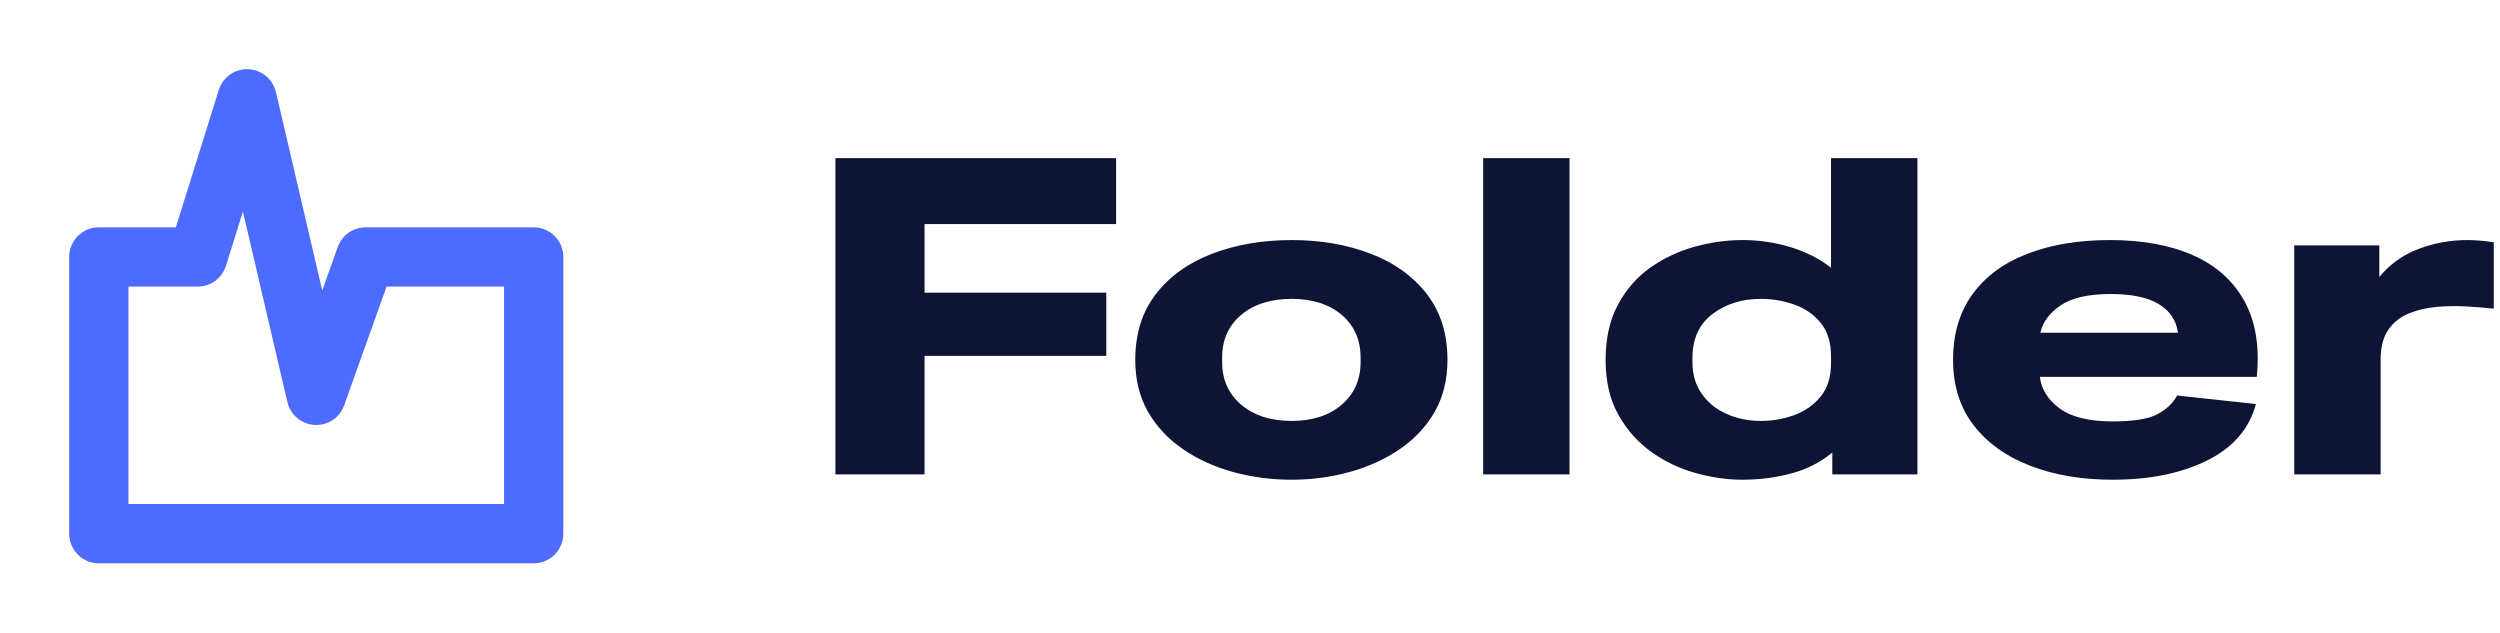
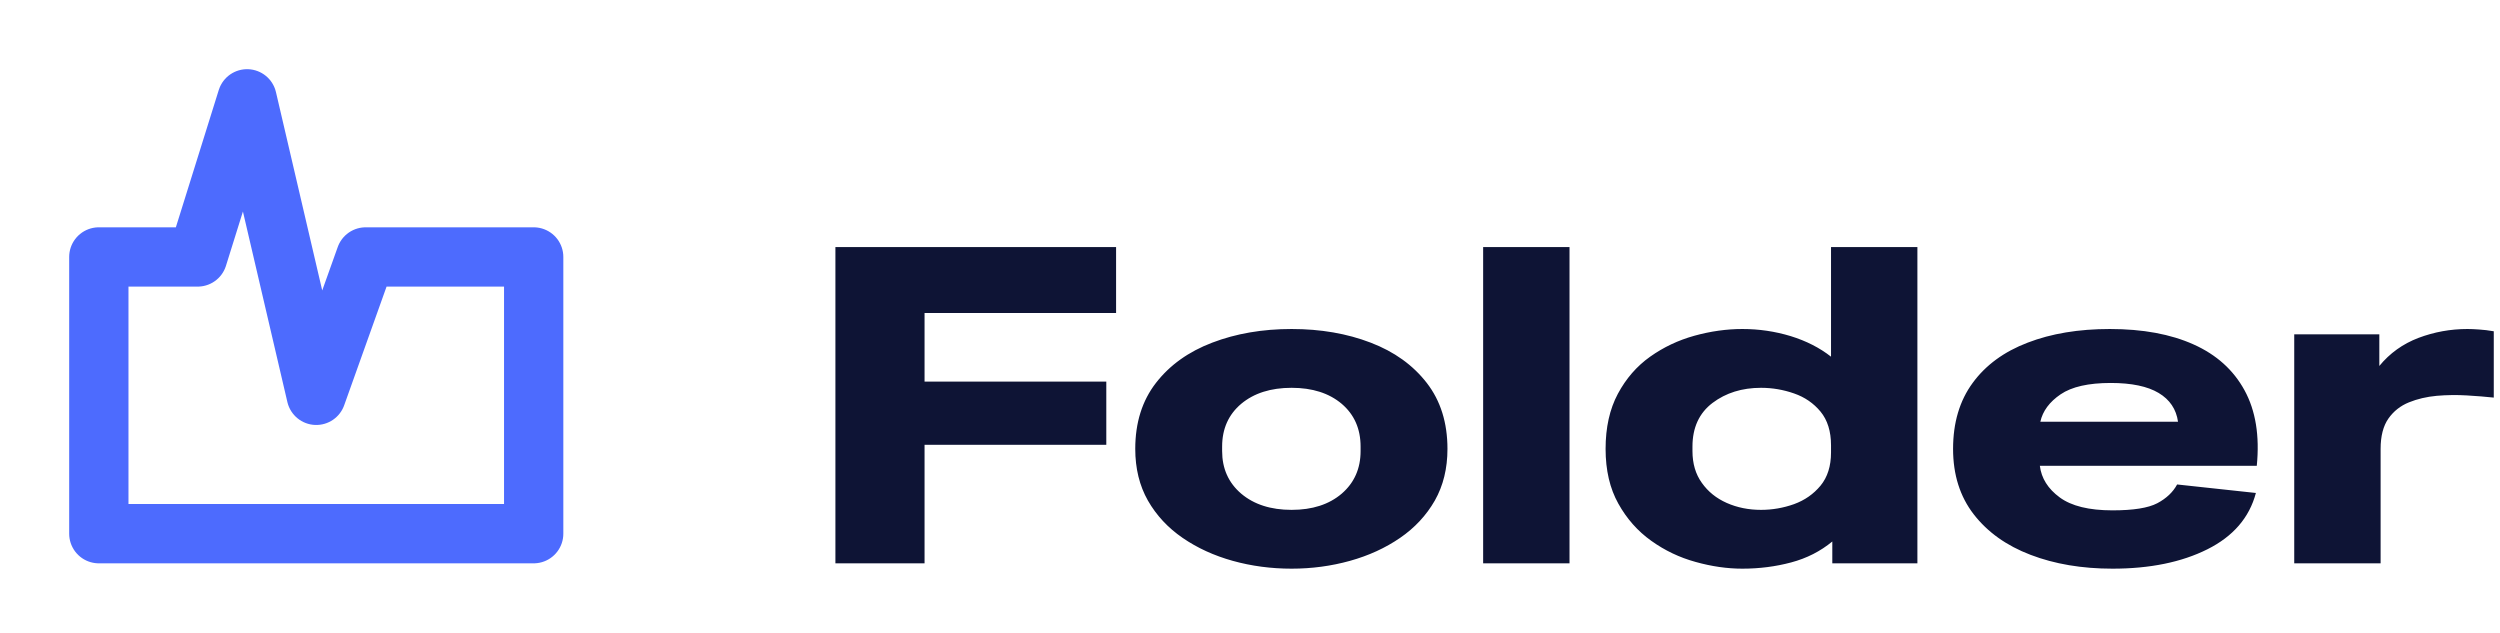
<svg xmlns="http://www.w3.org/2000/svg" width="252.96" height="64" viewBox="0 0 252.96 64">
  <g transform="translate(0 0) scale(2)">
    <path d="M5 27 V13 H10 L12.5 5 L16 20 L18.5 13 H27 V27 Z" fill="none" stroke="#4D6BFE" stroke-width="3" stroke-linecap="round" stroke-linejoin="round" />
  </g>
-   <path d="M93.55 48L84.53 48L84.53 16L112.93 16L112.93 22.67L93.55 22.67L93.55 29.61L111.94 29.61L111.94 36.01L93.55 36.01L93.55 48M130.69 48.54Q127.58 48.54 124.74 47.75Q121.90 46.96 119.67 45.43Q117.44 43.90 116.15 41.65Q114.87 39.39 114.87 36.42Q114.87 32.45 116.96 29.75Q119.06 27.04 122.66 25.67Q126.27 24.29 130.69 24.29Q135.10 24.29 138.69 25.67Q142.27 27.04 144.37 29.75Q146.46 32.45 146.46 36.42Q146.46 39.39 145.18 41.65Q143.89 43.90 141.66 45.43Q139.43 46.96 136.59 47.75Q133.75 48.54 130.69 48.54M130.69 42.59Q133.84 42.59 135.76 40.95Q137.67 39.30 137.67 36.64L137.67 36.19Q137.67 33.49 135.76 31.86Q133.84 30.24 130.69 30.24Q127.53 30.24 125.59 31.86Q123.66 33.49 123.66 36.19L123.66 36.64Q123.66 39.30 125.59 40.95Q127.53 42.59 130.69 42.59M158.81 48L150.07 48L150.07 16L158.81 16L158.81 48M176.30 48.54Q174 48.54 171.57 47.86Q169.13 47.19 167.08 45.72Q165.03 44.26 163.75 41.96Q162.46 39.66 162.46 36.42Q162.46 33.17 163.70 30.85Q164.94 28.53 166.97 27.09Q169 25.65 171.45 24.97Q173.91 24.29 176.30 24.29Q178.82 24.29 181.19 25.01Q183.55 25.74 185.27 27.09L185.27 16L194.01 16L194.01 48L185.40 48L185.40 45.79Q183.60 47.28 181.23 47.91Q178.87 48.54 176.30 48.54M171.25 36.19L171.25 36.64Q171.25 38.54 172.20 39.86Q173.14 41.19 174.72 41.89Q176.30 42.59 178.19 42.59Q179.90 42.59 181.53 42.01Q183.15 41.42 184.21 40.14Q185.27 38.85 185.27 36.78L185.27 36.06Q185.27 33.94 184.21 32.65Q183.15 31.37 181.53 30.81Q179.90 30.24 178.19 30.24Q175.31 30.24 173.28 31.77Q171.25 33.31 171.25 36.19M213.75 48.54Q209.11 48.54 205.46 47.14Q201.81 45.75 199.71 43.04Q197.62 40.34 197.62 36.42Q197.62 32.45 199.60 29.75Q201.58 27.04 205.17 25.67Q208.75 24.29 213.48 24.29Q218.48 24.29 221.95 25.85Q225.42 27.40 227.11 30.49Q228.80 33.58 228.35 38.13L206.40 38.13Q206.63 40.02 208.41 41.33Q210.19 42.64 213.75 42.64Q216.91 42.64 218.28 41.92Q219.66 41.19 220.29 40.02L228.26 40.88Q227.27 44.62 223.35 46.58Q219.43 48.54 213.75 48.54M213.57 29.75Q210.19 29.75 208.50 30.90Q206.81 32.05 206.45 33.67L220.38 33.67Q220.11 31.77 218.42 30.76Q216.73 29.75 213.57 29.75M240.88 48L232.14 48L232.14 24.83L240.75 24.83L240.75 28.03Q242.33 26.10 244.71 25.19Q247.10 24.29 249.67 24.29Q250.17 24.29 250.84 24.34Q251.52 24.38 252.33 24.52L252.33 31.23Q251.11 31.10 249.60 31.01Q248.09 30.92 246.56 31.05Q245.03 31.19 243.75 31.71Q242.46 32.23 241.67 33.35Q240.88 34.48 240.88 36.42" fill="#0E1435" />
+   <path d="M93.55 57L84.53 57L84.53 25L112.93 25L112.93 31.67L93.55 31.67L93.55 38.61L111.94 38.61L111.94 45.01L93.55 45.01L93.55 57M130.69 57.54Q127.58 57.54 124.74 56.75Q121.90 55.96 119.67 54.43Q117.44 52.90 116.15 50.65Q114.87 48.39 114.87 45.42Q114.87 41.45 116.96 38.75Q119.06 36.04 122.66 34.67Q126.27 33.29 130.69 33.29Q135.10 33.29 138.69 34.67Q142.27 36.04 144.37 38.75Q146.46 41.45 146.46 45.42Q146.46 48.39 145.18 50.65Q143.89 52.90 141.66 54.43Q139.43 55.96 136.59 56.75Q133.75 57.54 130.69 57.54M130.69 51.59Q133.84 51.59 135.76 49.95Q137.67 48.30 137.67 45.64L137.67 45.19Q137.67 42.49 135.76 40.86Q133.84 39.24 130.69 39.24Q127.53 39.24 125.59 40.86Q123.66 42.49 123.66 45.19L123.66 45.64Q123.66 48.30 125.59 49.95Q127.53 51.59 130.69 51.59M158.81 57L150.07 57L150.07 25L158.81 25L158.81 57M176.30 57.54Q174 57.54 171.57 56.86Q169.13 56.19 167.08 54.72Q165.03 53.26 163.75 50.96Q162.46 48.66 162.46 45.42Q162.46 42.17 163.70 39.85Q164.94 37.53 166.97 36.09Q169 34.65 171.45 33.97Q173.91 33.29 176.30 33.29Q178.82 33.29 181.19 34.01Q183.55 34.74 185.27 36.09L185.27 25L194.01 25L194.01 57L185.40 57L185.40 54.79Q183.60 56.28 181.23 56.91Q178.87 57.54 176.30 57.54M171.25 45.19L171.25 45.64Q171.25 47.54 172.20 48.86Q173.14 50.19 174.72 50.89Q176.30 51.59 178.19 51.59Q179.90 51.59 181.53 51.01Q183.15 50.42 184.21 49.14Q185.27 47.85 185.27 45.78L185.27 45.06Q185.27 42.94 184.21 41.65Q183.15 40.37 181.53 39.81Q179.90 39.24 178.19 39.24Q175.31 39.24 173.28 40.77Q171.25 42.31 171.25 45.19M213.75 57.54Q209.11 57.54 205.46 56.14Q201.81 54.75 199.71 52.04Q197.62 49.34 197.62 45.42Q197.62 41.45 199.60 38.75Q201.58 36.04 205.17 34.67Q208.75 33.29 213.48 33.29Q218.48 33.29 221.95 34.85Q225.42 36.40 227.11 39.49Q228.80 42.58 228.35 47.13L206.40 47.13Q206.63 49.02 208.41 50.33Q210.19 51.64 213.75 51.64Q216.91 51.64 218.28 50.92Q219.66 50.19 220.29 49.02L228.26 49.88Q227.27 53.62 223.35 55.58Q219.43 57.54 213.75 57.54M213.57 38.75Q210.19 38.75 208.50 39.90Q206.81 41.05 206.45 42.67L220.38 42.67Q220.11 40.77 218.42 39.76Q216.73 38.75 213.57 38.75M240.88 57L232.14 57L232.14 33.83L240.75 33.83L240.75 37.03Q242.33 35.10 244.71 34.19Q247.10 33.29 249.67 33.29Q250.17 33.29 250.84 33.34Q251.52 33.38 252.33 33.52L252.33 40.23Q251.11 40.10 249.60 40.01Q248.09 39.92 246.56 40.05Q245.03 40.19 243.75 40.71Q242.46 41.23 241.67 42.35Q240.88 43.48 240.88 45.42" fill="#0E1435" />
</svg>
